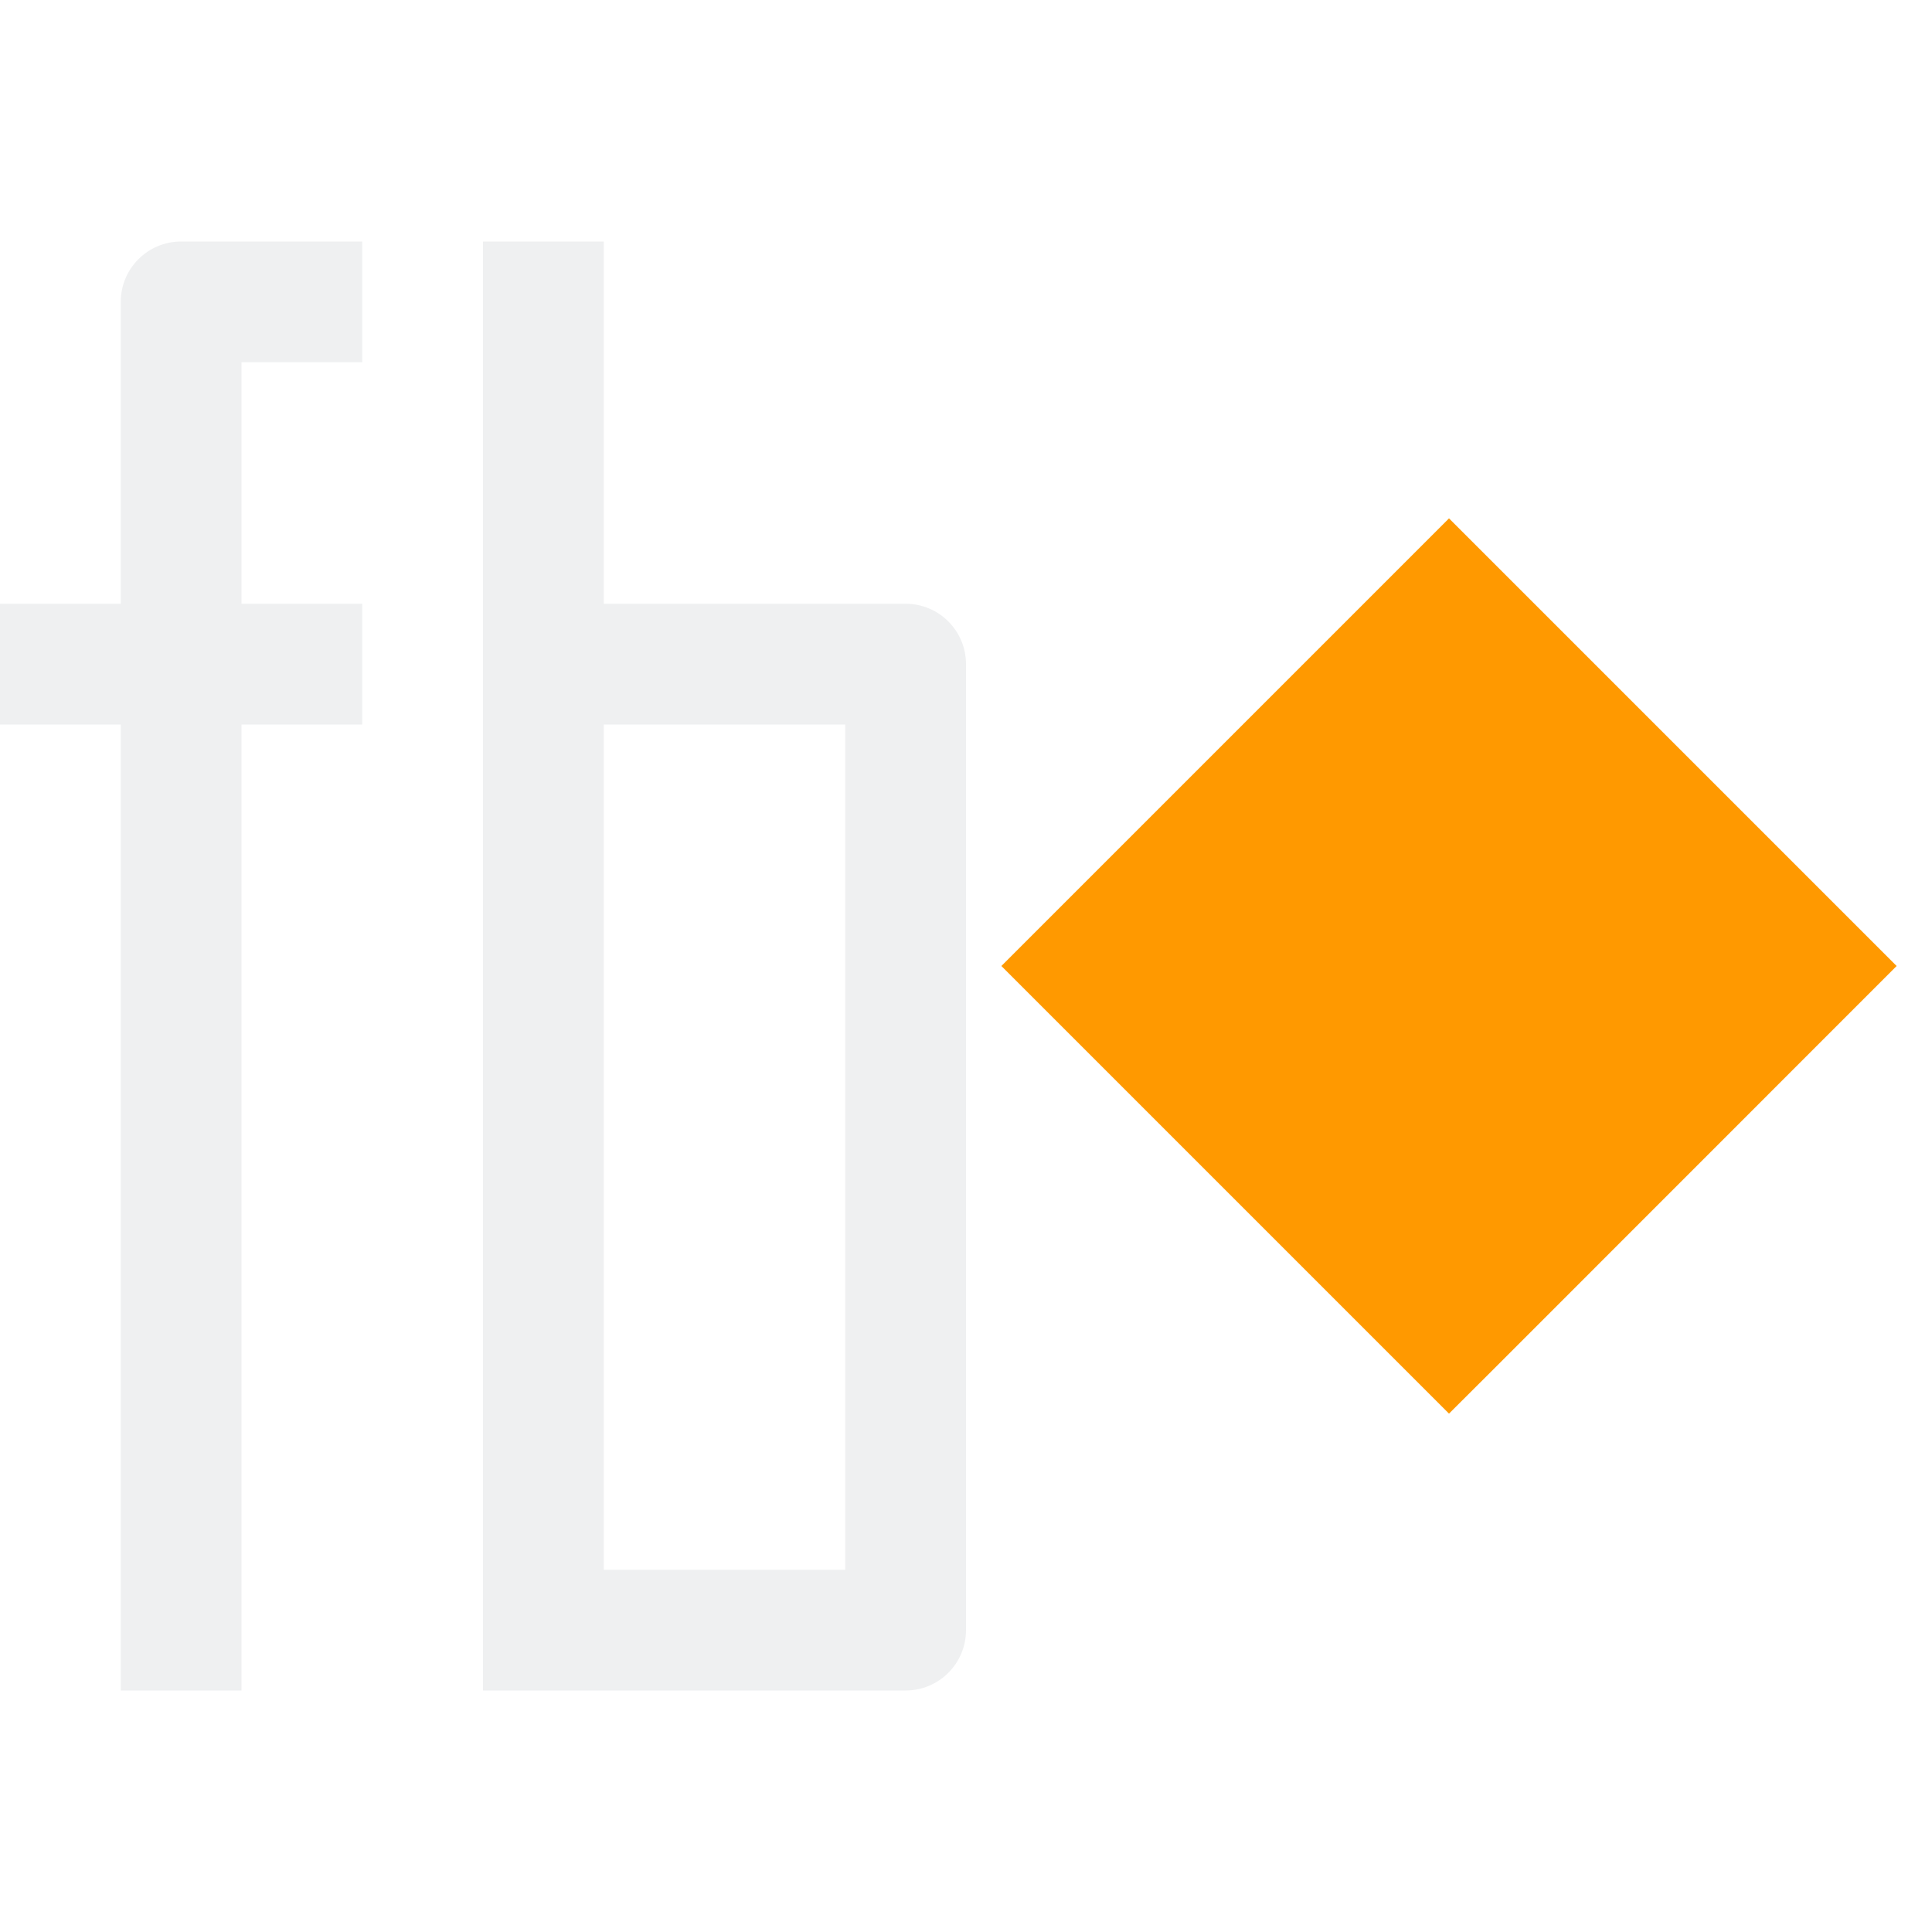
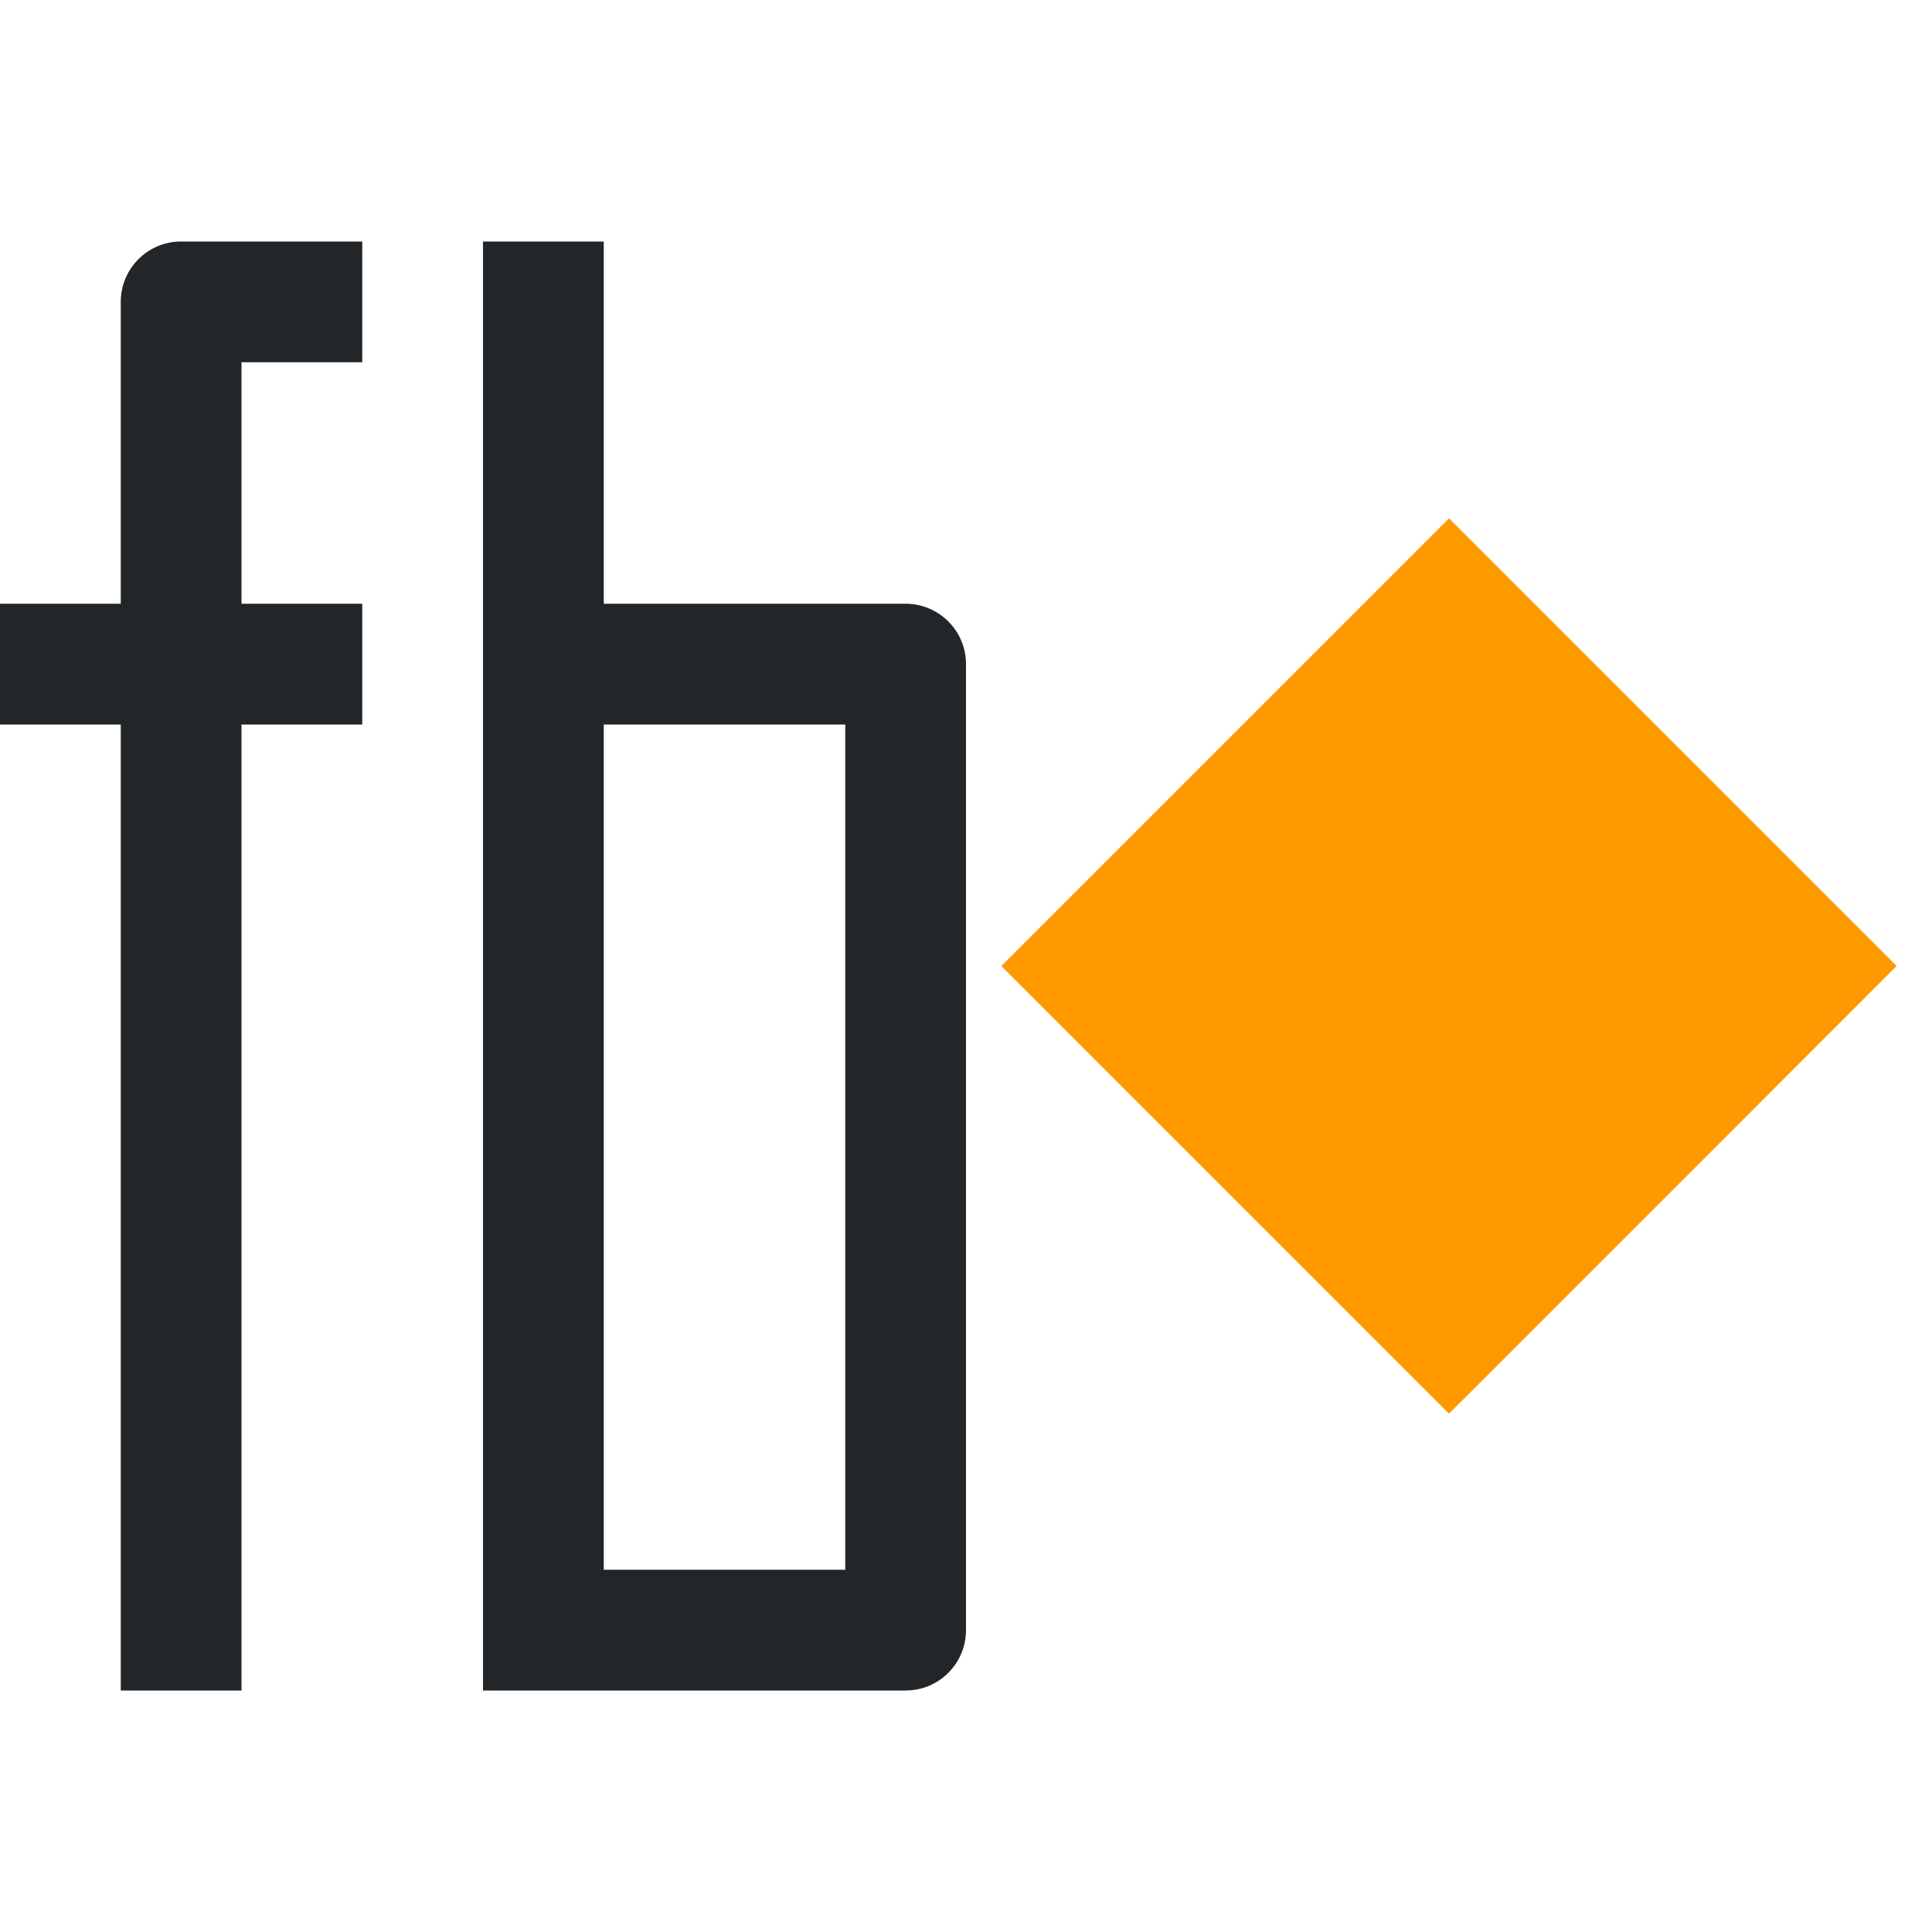
<svg xmlns="http://www.w3.org/2000/svg" height="16" width="16">
  <style type="text/css" id="current-color-scheme">
        .ColorScheme-Text {
-             color:#eff0f1;
+             color:#232629;
        }
    </style>
  <path d="M12 4.293L8.293 8 12 11.707l.354-.353L15.707 8z" fill="#f90" />
  <path d="M4 2v12h3.5a.5.5 0 0 0 .5-.5v-8a.5.5 0 0 0-.5-.5H5V2zm1 4h2v7H5zM1.5 2a.5.5 0 0 0-.5.5V5H0v1h1v8h1V6h1V5H2V3h1V2z" class="ColorScheme-Text" fill="currentColor" />
</svg>
